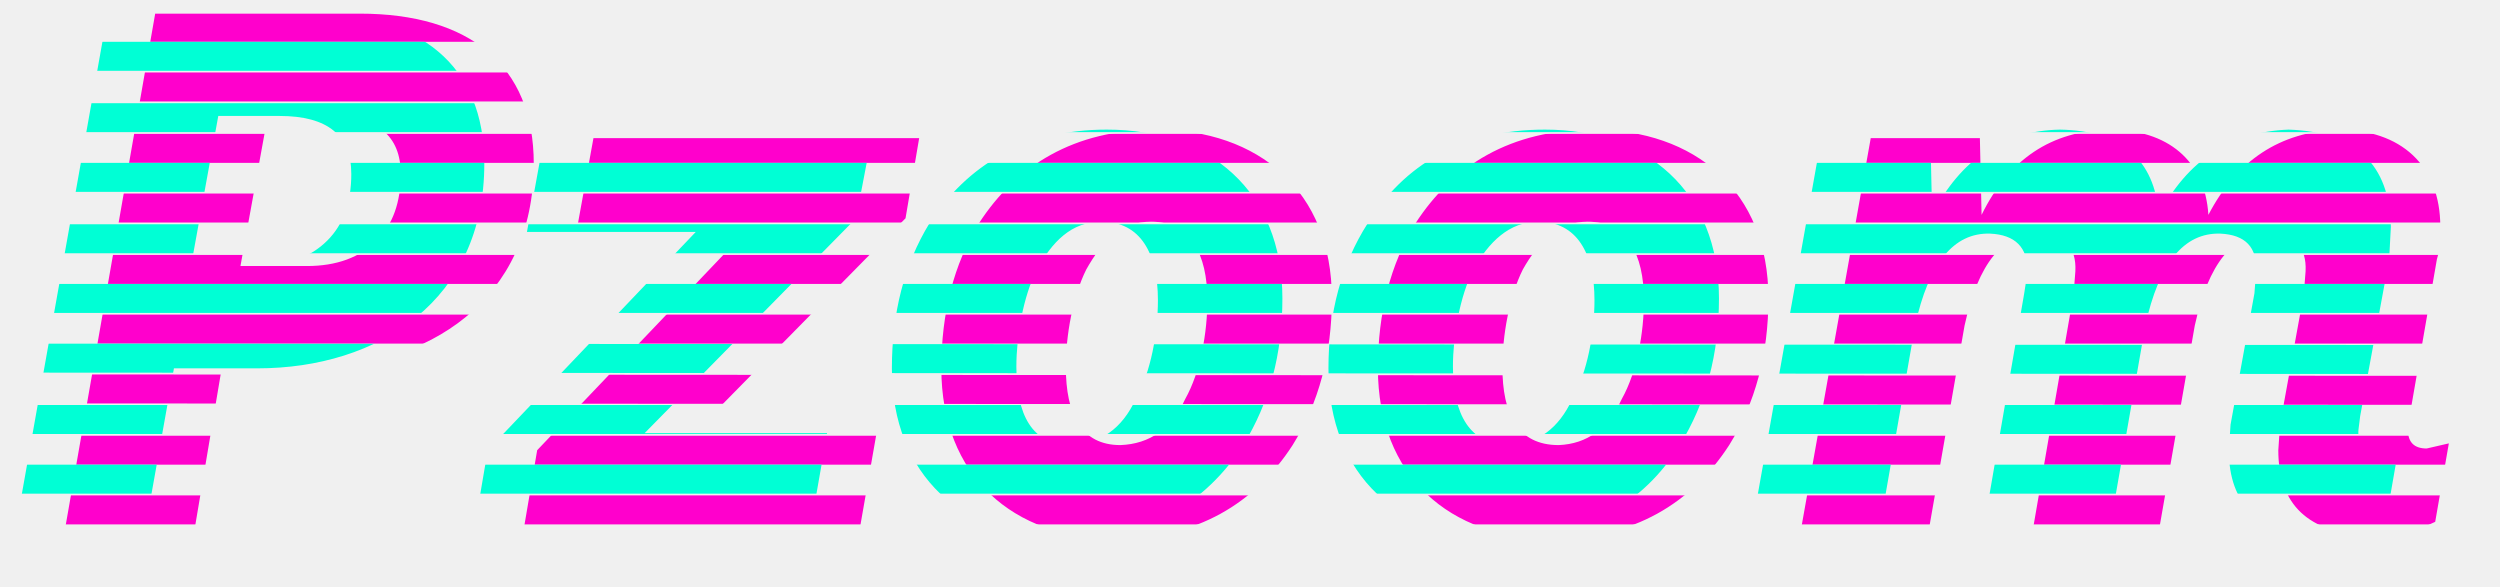
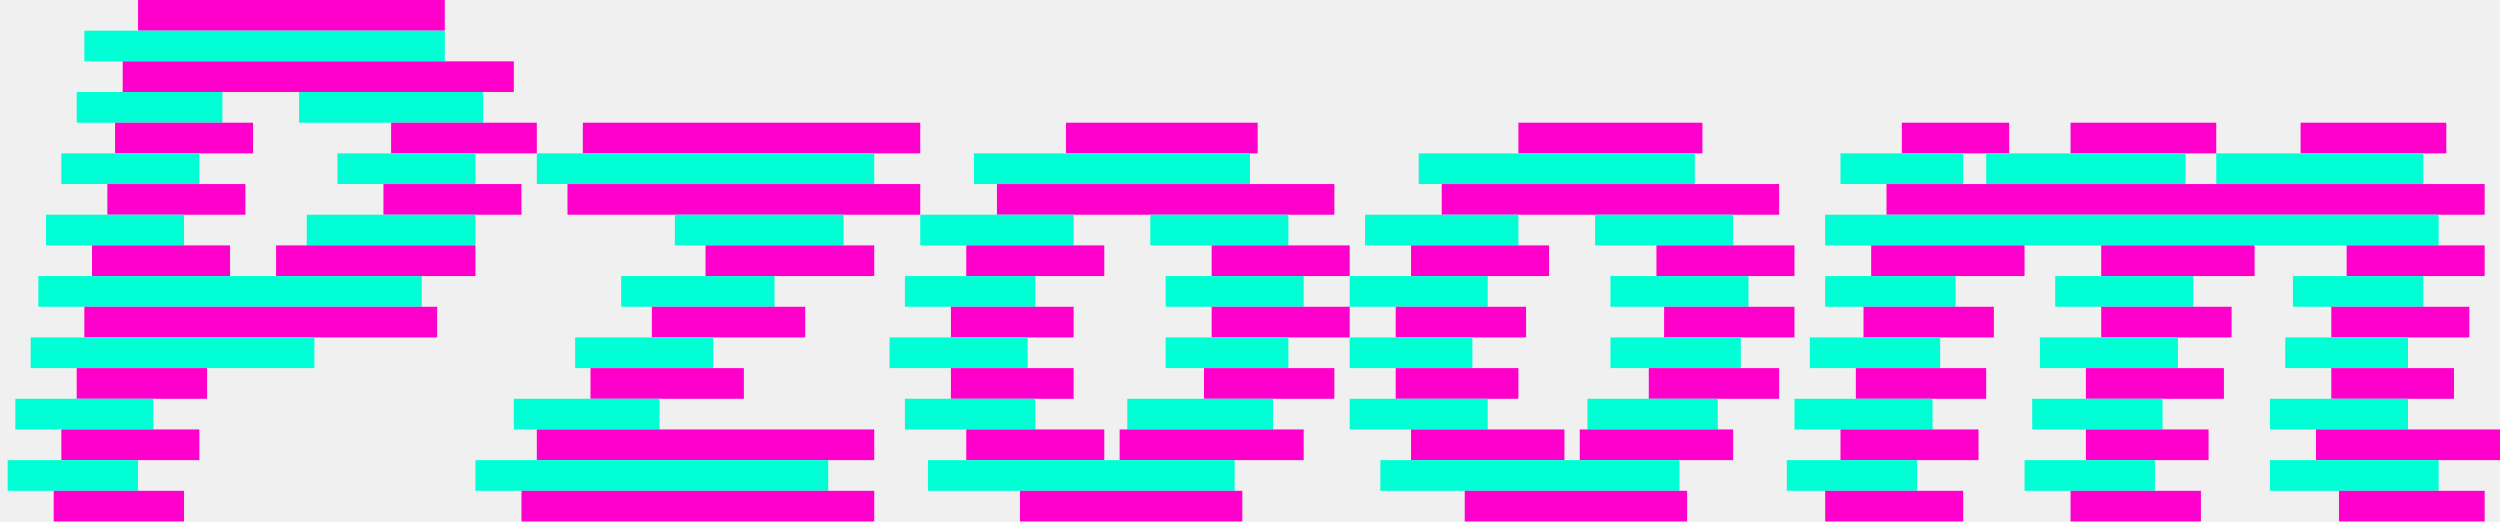
- <svg xmlns="http://www.w3.org/2000/svg" viewBox="0 0 1466 344" fill="none">
-   <g clip-path="url(#a)">
-     <mask id="b" style="mask-type:alpha" maskUnits="userSpaceOnUse" x="-81" y="7" width="1694" height="301">
-       <path d="M-80 16h1692M-80 158h1692M-80 51h1692M-80 193h1692M-80 87h1692M-80 228l1692 1M-80 122h1692M-80 264h1692M-80 299h1692" stroke="#fff" stroke-width="17" />
-     </mask>
-     <g mask="url(#b)" fill="#f0c">
-       <path d="M1389 314q-53-2-53-50l1-15 14-77 1-13q1-21-21-22-32-1-44 54l-21 120h-74l24-139 1-13q1-21-21-22-32-1-44 54l-21 120h-75l41-230h64l1 45q24-49 75-50c34 0 56 18 58 50q25-48 76-50c37 0 60 21 60 57q1 9-2 19l-16 92-1 8q0 11 11 11l13-3-8 46q-16 8-39 8M934 76c60 0 103 36 103 99q0 49-23 86c-22 34-56 55-104 55-60 0-102-37-102-100q0-49 22-85c22-34 56-55 104-55m-20 185q25-1 37-27c9-16 13-39 13-58 0-27-10-46-33-46-17 0-29 12-38 28-8 16-12 39-12 57 0 28 9 46 33 46M678 76c60 0 103 36 103 99q0 49-23 86c-22 34-56 55-104 55-60 0-102-37-102-100q0-49 22-85c22-34 56-55 104-55m-21 185q26-1 38-27c9-16 13-39 13-58 0-27-10-46-33-46-18 0-29 12-38 28-8 16-12 39-12 57 0 28 9 46 32 46M531 128 407 254h107l-10 57H307l8-47 122-128h-99l10-55h191zm-352 88h-49l-16 95H38L91 8h120c64 0 102 30 102 88 0 80-62 120-134 120m-38-60h39q26 0 41-15 14-14 14-39 0-34-42-34h-36z" />
-     </g>
-     <mask id="c" style="mask-type:alpha" maskUnits="userSpaceOnUse" x="8" y="-11" width="1694" height="301">
-       <path d="M9-2h1692M9 140h1692M9 33h1692M9 175h1692M9 69h1692M9 210l1692 1M9 104h1692M9 246h1692M9 281h1692" stroke="#fff" stroke-width="17" />
-     </mask>
-     <g mask="url(#c)">
-       <g style="mix-blend-mode:multiply" fill="#00ffd5">
-         <path d="M1360 314q-53-2-53-50l1-15 14-77 1-13q1-21-21-22-32-1-44 54l-21 120h-74l24-139 2-13q0-21-22-22-32-1-44 54l-21 120h-75l41-230h64l1 45q25-49 75-50 54 1 58 50 25-48 76-50 59 2 60 57l-1 19-17 92-1 8q-1 11 11 11l13-3-8 46q-15 8-39 8M906 76c59 0 102 36 102 99q0 49-23 86c-21 34-56 55-104 55-60 0-102-37-102-100q0-49 23-85c21-34 55-55 104-55m-21 185q25-1 37-27c9-16 13-39 13-58 0-27-10-46-33-46-17 0-29 12-38 28-8 16-12 39-12 57 0 28 10 46 33 46M649 76c60 0 103 36 103 99q0 49-23 86c-22 34-56 55-104 55-60 0-102-37-102-100q0-49 22-85c22-34 56-55 104-55m-21 185q26-1 38-27c9-16 13-39 13-58 0-27-10-46-33-46-18 0-29 12-38 28-8 16-12 39-12 57 0 28 9 46 32 46M502 128 378 254h107l-10 57H278l8-47 122-128h-99l10-55h192zm-351 88h-49l-17 95H9L63 8h119c64 0 102 30 102 88 0 80-62 120-133 120m-39-60h39q26 0 41-15 14-14 14-39 0-34-42-34h-36z" />
-       </g>
-     </g>
+ <svg xmlns="http://www.w3.org/2000/svg" viewBox="0 0 163 34" fill="none">
+   <g clip-path="url(#a)" stroke-width="2" stroke-linecap="square">
+     <path d="M10 1h18" stroke="#f0c" />
+     <path d="M6.5 3H28" stroke="#00ffd5" />
+     <path d="M9 5h23.5" stroke="#f0c" />
+     <path d="M6 7h7.5m7 0h10" stroke="#00ffd5" />
+     <path d="M8.5 9h7m11 0H34m5 0h20m11.5 0H81m19 0h10m15 0h5m6 0h7.5m7.5 0h7.5" stroke="#f0c" />
+     <path d="M5 11h7m11 0h7m6 0h20m8.5 0h16m13 0h16m11.5 0h6m3.5 0h11m4 0H157" stroke="#00ffd5" />
+     <path d="M8 13h7m11 0h7m5 0h21m7 0h20m9 0h20m9 0h37" stroke="#f0c" />
+     <path d="M4 15h7m10 0h9m15 0h9m7 0h8m7 0h7m7 0h8m7 0h7m8 0h38" stroke="#00ffd5" />
+     <path d="M7 17h7m5 0h11m17 0h9m8 0h7m9 0h7m6 0h7m9 0h7m7 0h8m7 0h8m8 0h7" stroke="#f0c" />
+     <path d="M3.5 19h23m15 0h8M60 19h6.5M77 19h7m5 0h7m10 0h7m7 0h6.5m8.5 0h7m8.5 0h6.5" stroke="#00ffd5" />
+     <path d="M6.5 21h21m16 0h8M63 21h6m11 0h7m5 0h6.5m11 0h6.5m6.5 0h6.5m9 0h6.5m8.5 0h7" stroke="#f0c" />
+     <path d="M3 23h16.5m19 0h7M59 23h7m11 0h6m6 0h6m11 0h6.5m6.5 0h6.5m8.5 0h7m9 0h6" stroke="#00ffd5" />
+     <path d="M6 25h6.5m27 0h8M63 25h6m10.5 0H86m6 0h6m10.5 0h6.5m7 0h6.5m8.5 0h7m9 0h6" stroke="#f0c" />
+     <path d="M2 27h7m25.5 0H42m18 0h6.5m8 0H82m7 0h7m8.5 0h6.5m7 0h7m8.5 0h6.5m9 0h7" stroke="#00ffd5" />
+     <path d="M5 29h7m24 0h20m8 0h7m3 0h10m9 0h8m3 0h8m9 0h7m9 0h6m9 0h10" stroke="#f0c" />
+     <path d="M1.5 31H8m24 0h21m8.5 0h18M91 31h17.5m9 0h6.5m9 0h6.5m9.5 0h9" stroke="#00ffd5" />
+     <path d="M4.5 33H11m24 0h21m11.5 0H80m16.5 0H109m11 0h7m9 0h6.5m11 0h7.5" stroke="#f0c" />
  </g>
  <defs>
    <clipPath id="a">
-       <rect width="1466" height="344" fill="#fff" />
+       <rect width="163" height="34" fill="#fff" />
    </clipPath>
  </defs>
</svg>
